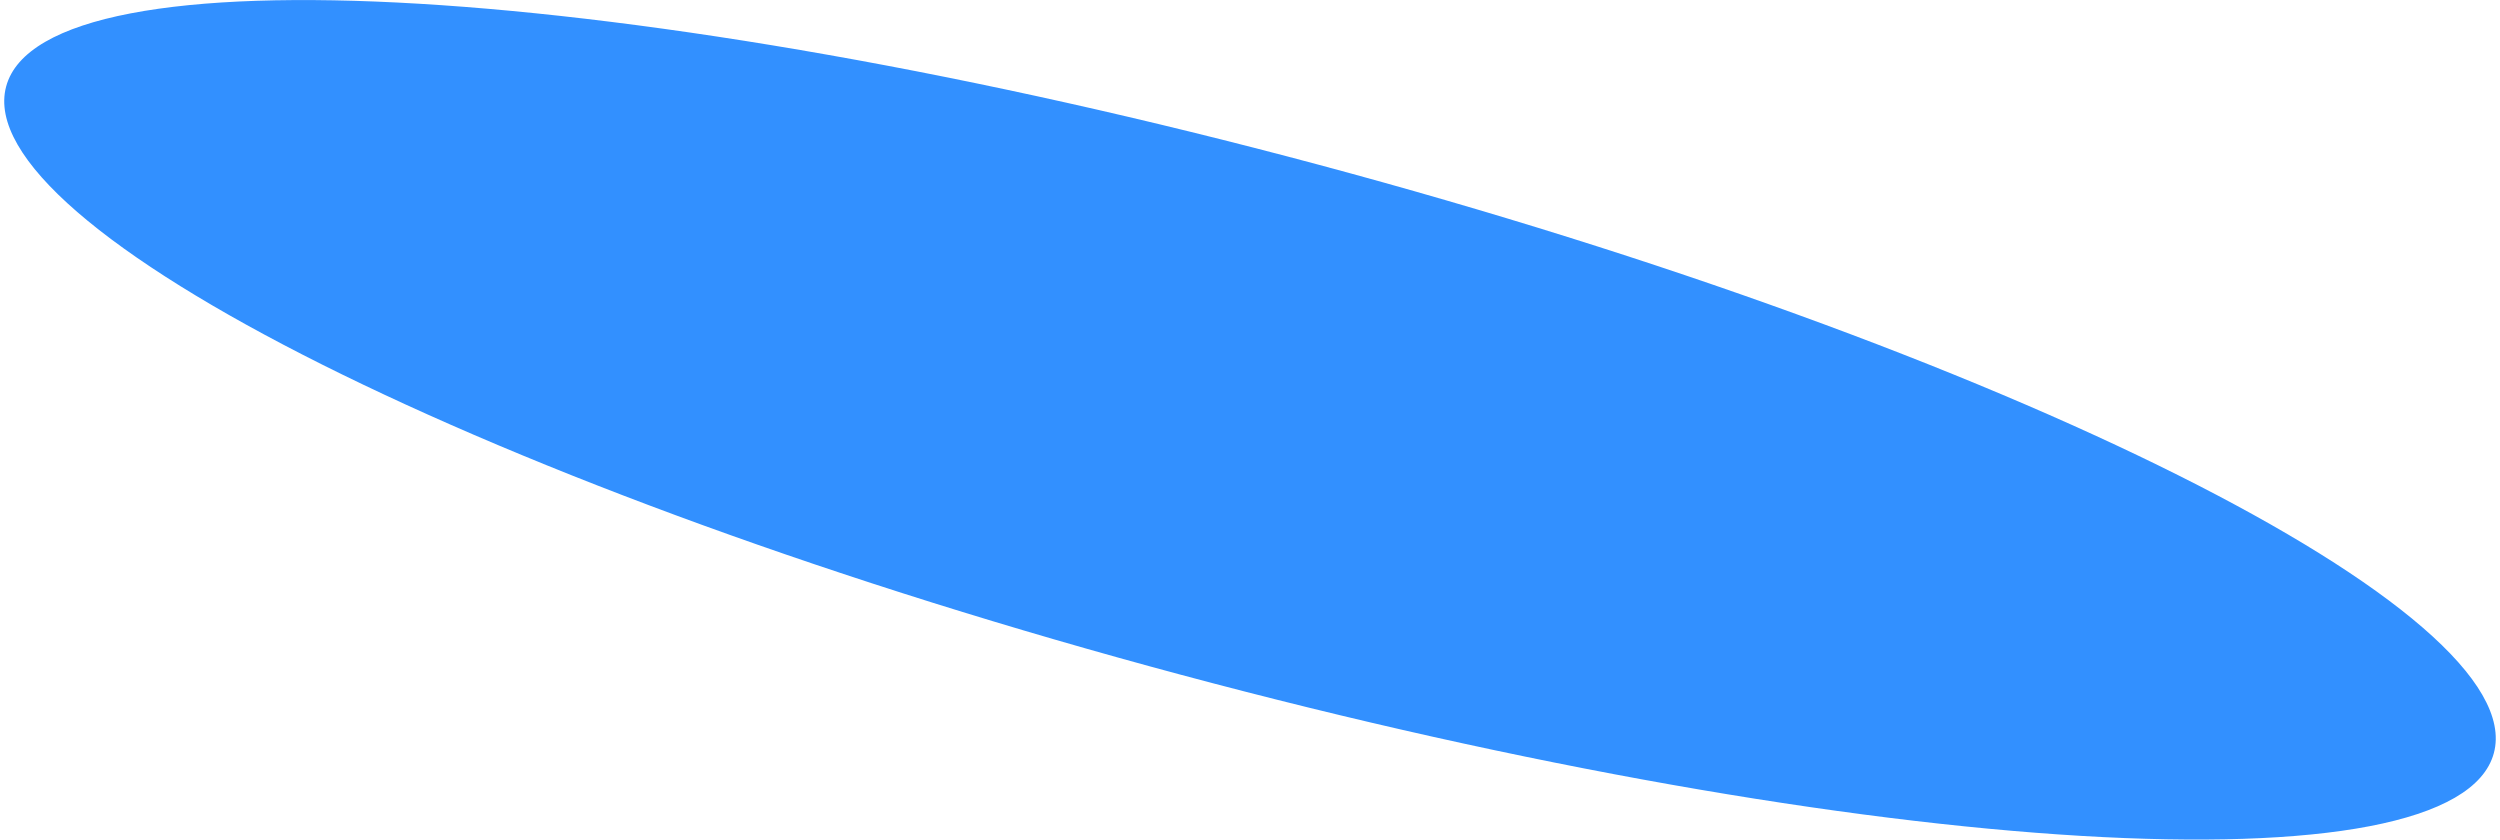
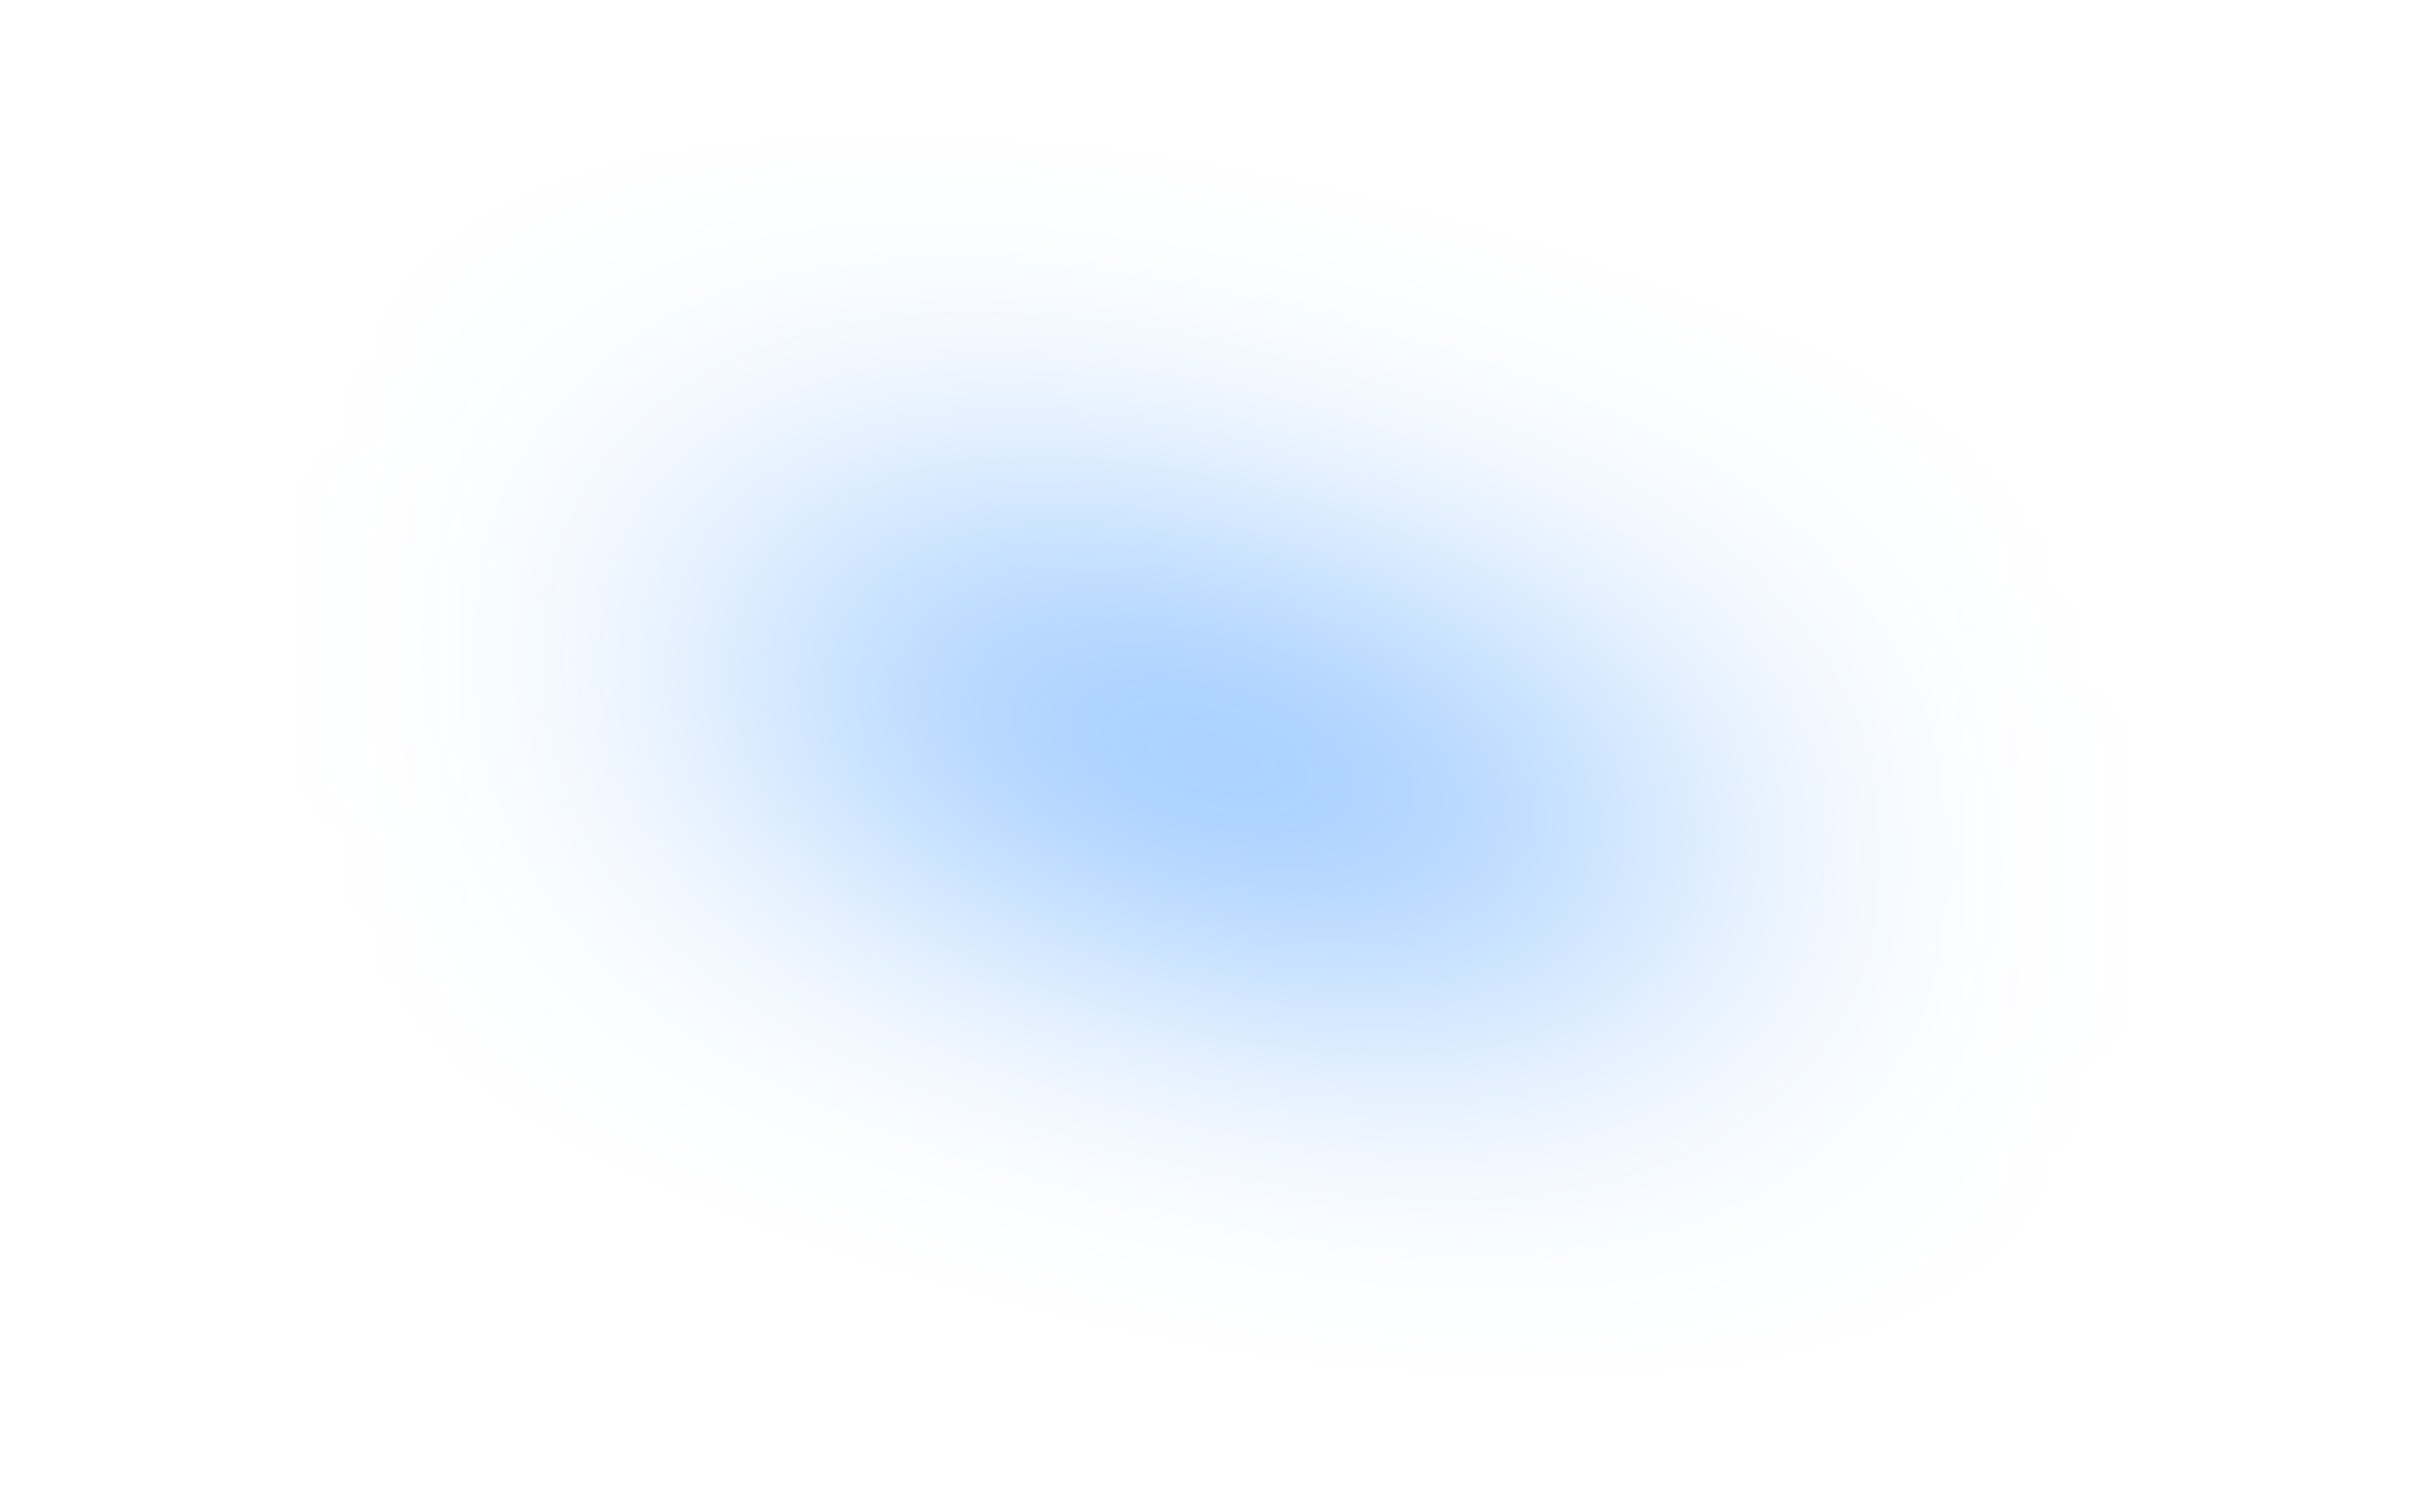
- <svg xmlns="http://www.w3.org/2000/svg" width="530" height="178" viewBox="0 0 530 178" fill="none">
-   <ellipse cx="265" cy="89" rx="273" ry="56" transform="rotate(15 265 88.9999)" fill="#3290FF" />
+ <svg xmlns="http://www.w3.org/2000/svg" width="929" height="579" viewBox="-100 -100 1129 779" fill="none">
+   <g filter="url(#filter0_f_1520_221)">
+     <ellipse cx="464.192" cy="289.749" rx="273" ry="56" transform="rotate(15 464.192 289.749)" fill="#3290FF" />
+   </g>
+   <defs>
+     <filter id="filter0_f_1520_221" x="-100.089" y="-100.759" width="1128.206" height="777.98" filterUnits="userSpaceOnUse" color-interpolation-filters="sRGB">
+       <feFlood flood-opacity="0" result="BackgroundImageFix" />
+       <feBlend mode="normal" in="SourceGraphic" in2="BackgroundImageFix" result="shape" />
+       <feGaussianBlur stdDeviation="100" result="effect1_foregroundBlur_1520_221" />
+     </filter>
+   </defs>
</svg>
